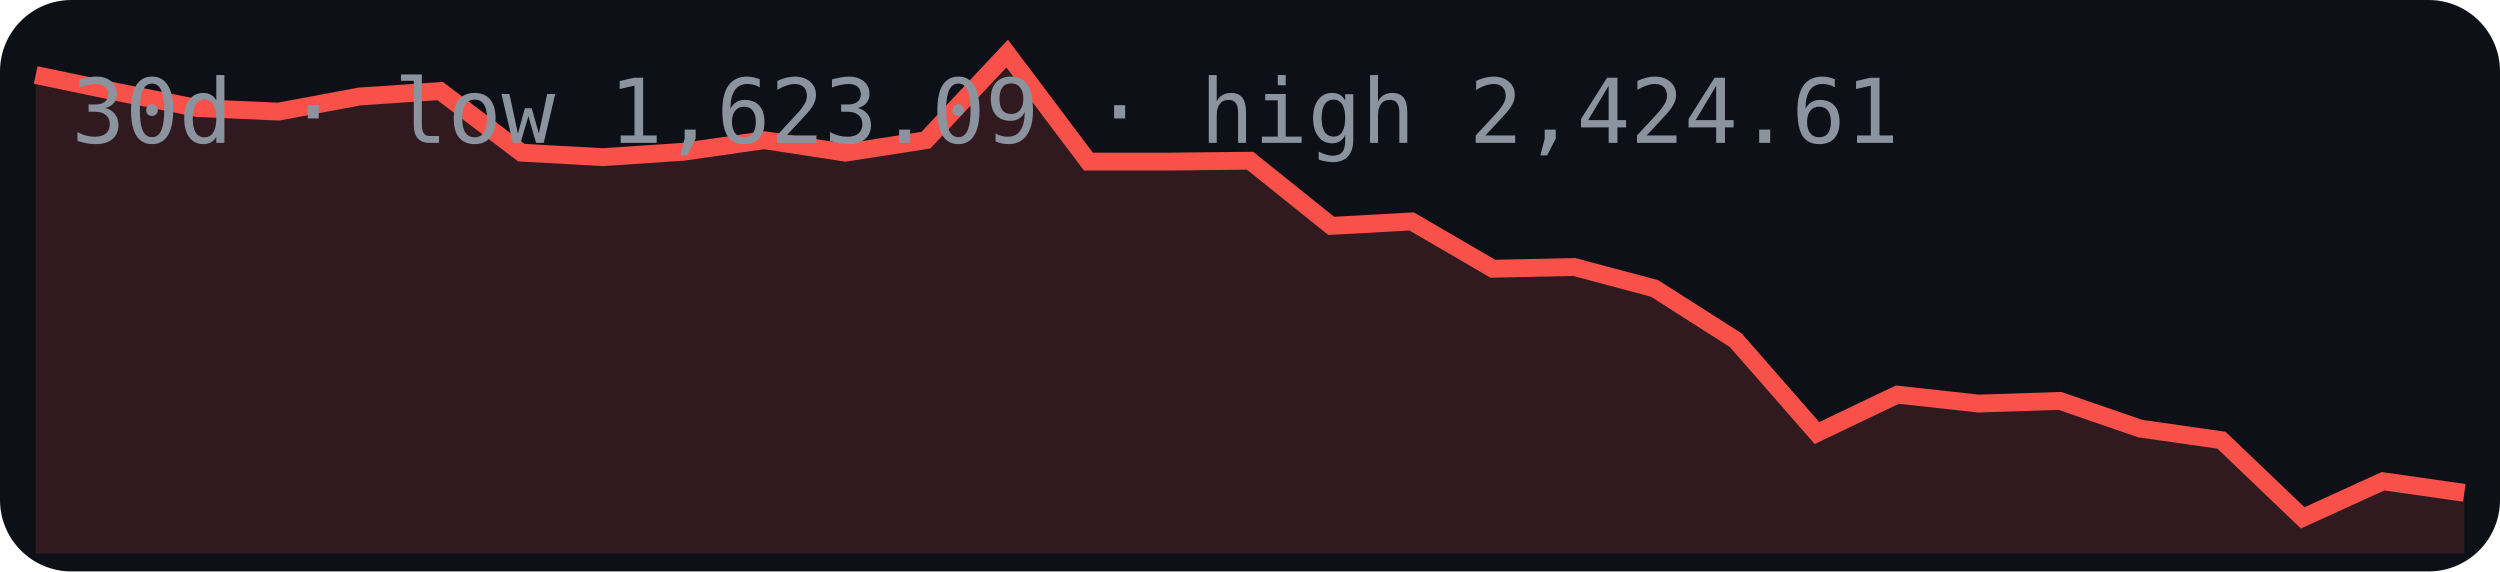
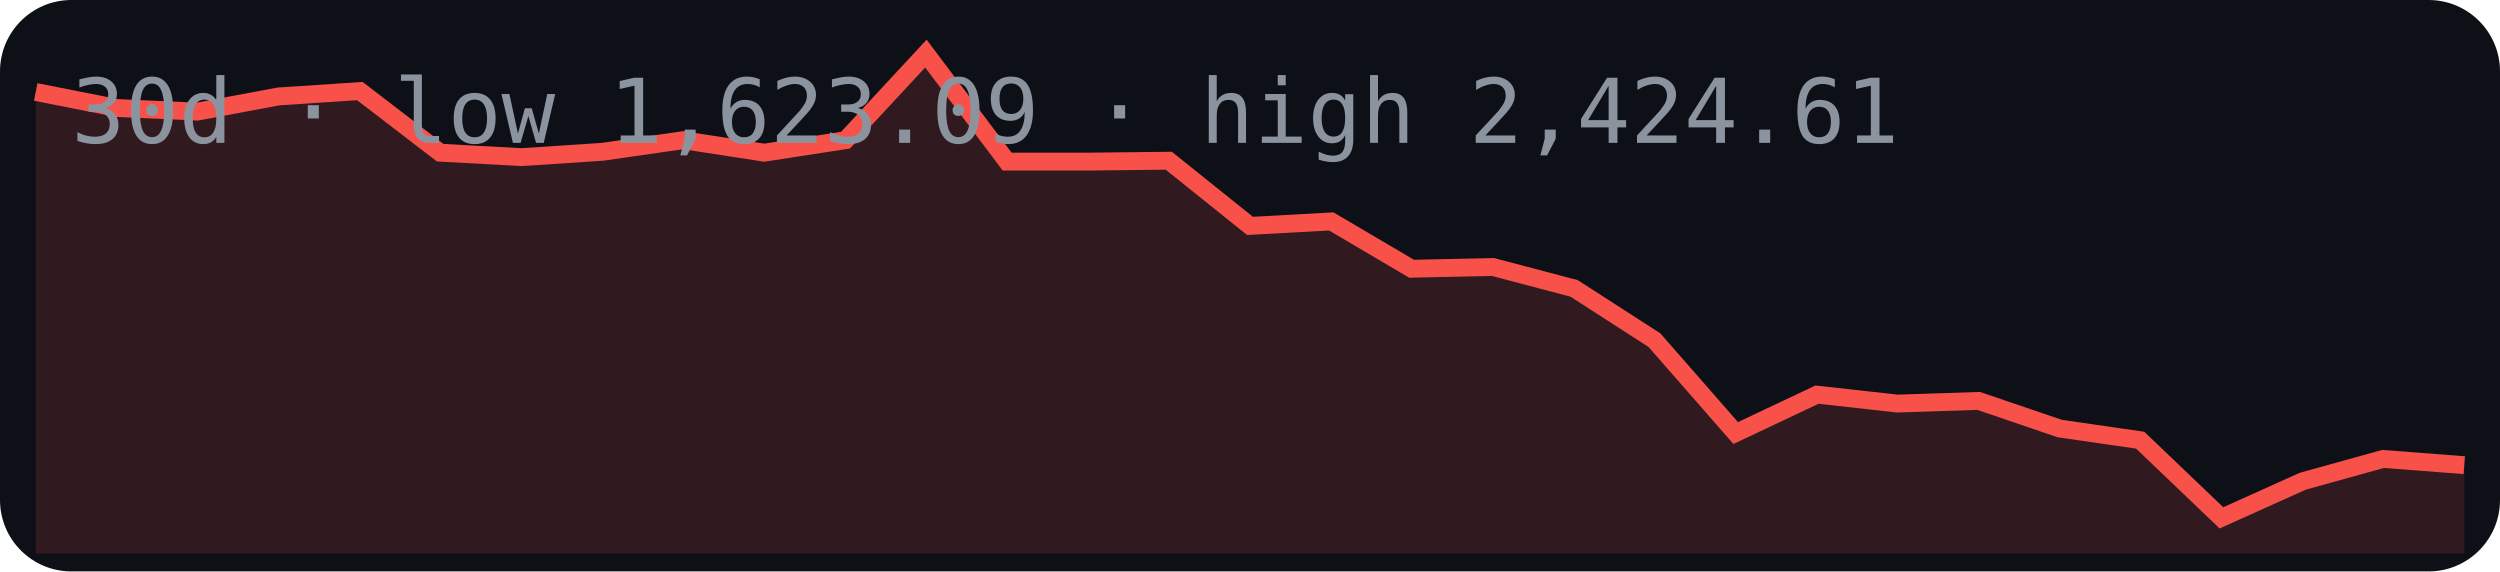
<svg xmlns="http://www.w3.org/2000/svg" width="280" height="64" viewBox="0 0 280 64">
  <rect width="280" height="64" rx="8" fill="#0d1117" />
-   <polygon points="4,62 4.0,8.4 13.1,10.3 22.1,12.1 31.2,12.5 40.3,10.8 49.3,10.2 58.4,17.1 67.5,17.6 76.5,17.0 85.6,15.7 94.7,17.1 103.7,15.7 112.8,6.0 121.9,18.1 130.9,18.1 140.0,18.0 149.1,25.3 158.1,24.8 167.2,30.1 176.3,29.9 185.3,32.3 194.4,38.1 203.5,48.5 212.5,44.2 221.6,45.2 230.7,44.9 239.7,48.0 248.8,49.3 257.9,58.0 266.9,53.9 276.0,55.2 276,62" fill="#f85149" opacity="0.15" />
-   <polyline points="4.0,8.4 13.1,10.3 22.1,12.1 31.2,12.5 40.3,10.8 49.3,10.2 58.4,17.1 67.5,17.6 76.5,17.0 85.6,15.7 94.7,17.1 103.7,15.7 112.8,6.0 121.9,18.1 130.9,18.1 140.0,18.0 149.1,25.3 158.1,24.8 167.2,30.1 176.3,29.9 185.3,32.3 194.4,38.1 203.5,48.5 212.5,44.2 221.6,45.2 230.7,44.9 239.7,48.0 248.8,49.3 257.9,58.0 266.9,53.9 276.0,55.2" fill="none" stroke="#f85149" stroke-width="2" />
+   <polygon points="4,62 4.0,10.3 13.1,12.1 22.1,12.5 31.2,10.8 40.3,10.2 49.3,17.1 58.4,17.6 67.5,17.0 76.5,15.7 85.6,17.1 94.7,15.7 103.7,6.0 112.8,18.1 121.9,18.1 130.9,18.0 140.0,25.3 149.1,24.8 158.1,30.1 167.2,29.9 176.3,32.3 185.3,38.1 194.4,48.5 203.5,44.2 212.5,45.2 221.6,44.9 230.7,48.0 239.7,49.3 248.8,58.0 257.9,53.9 266.9,51.4 276.0,52.1 276,62" fill="#f85149" opacity="0.15" />
+   <polyline points="4.0,10.3 13.1,12.1 22.1,12.5 31.2,10.8 40.3,10.2 49.3,17.1 58.4,17.6 67.5,17.0 76.5,15.7 85.6,17.1 94.7,15.7 103.7,6.0 112.8,18.1 121.9,18.1 130.9,18.0 140.0,25.3 149.1,24.8 158.1,30.1 167.2,29.9 176.3,32.3 185.3,38.1 194.4,48.5 203.5,44.2 212.5,45.2 221.6,44.9 230.7,48.0 239.7,49.3 248.8,58.0 257.9,53.9 266.9,51.4 276.0,52.1" fill="none" stroke="#f85149" stroke-width="2" />
  <text x="8" y="16" font-family="monospace" font-size="10" fill="#8b949e">30d · low 1,623.09 · high 2,424.61</text>
</svg>
